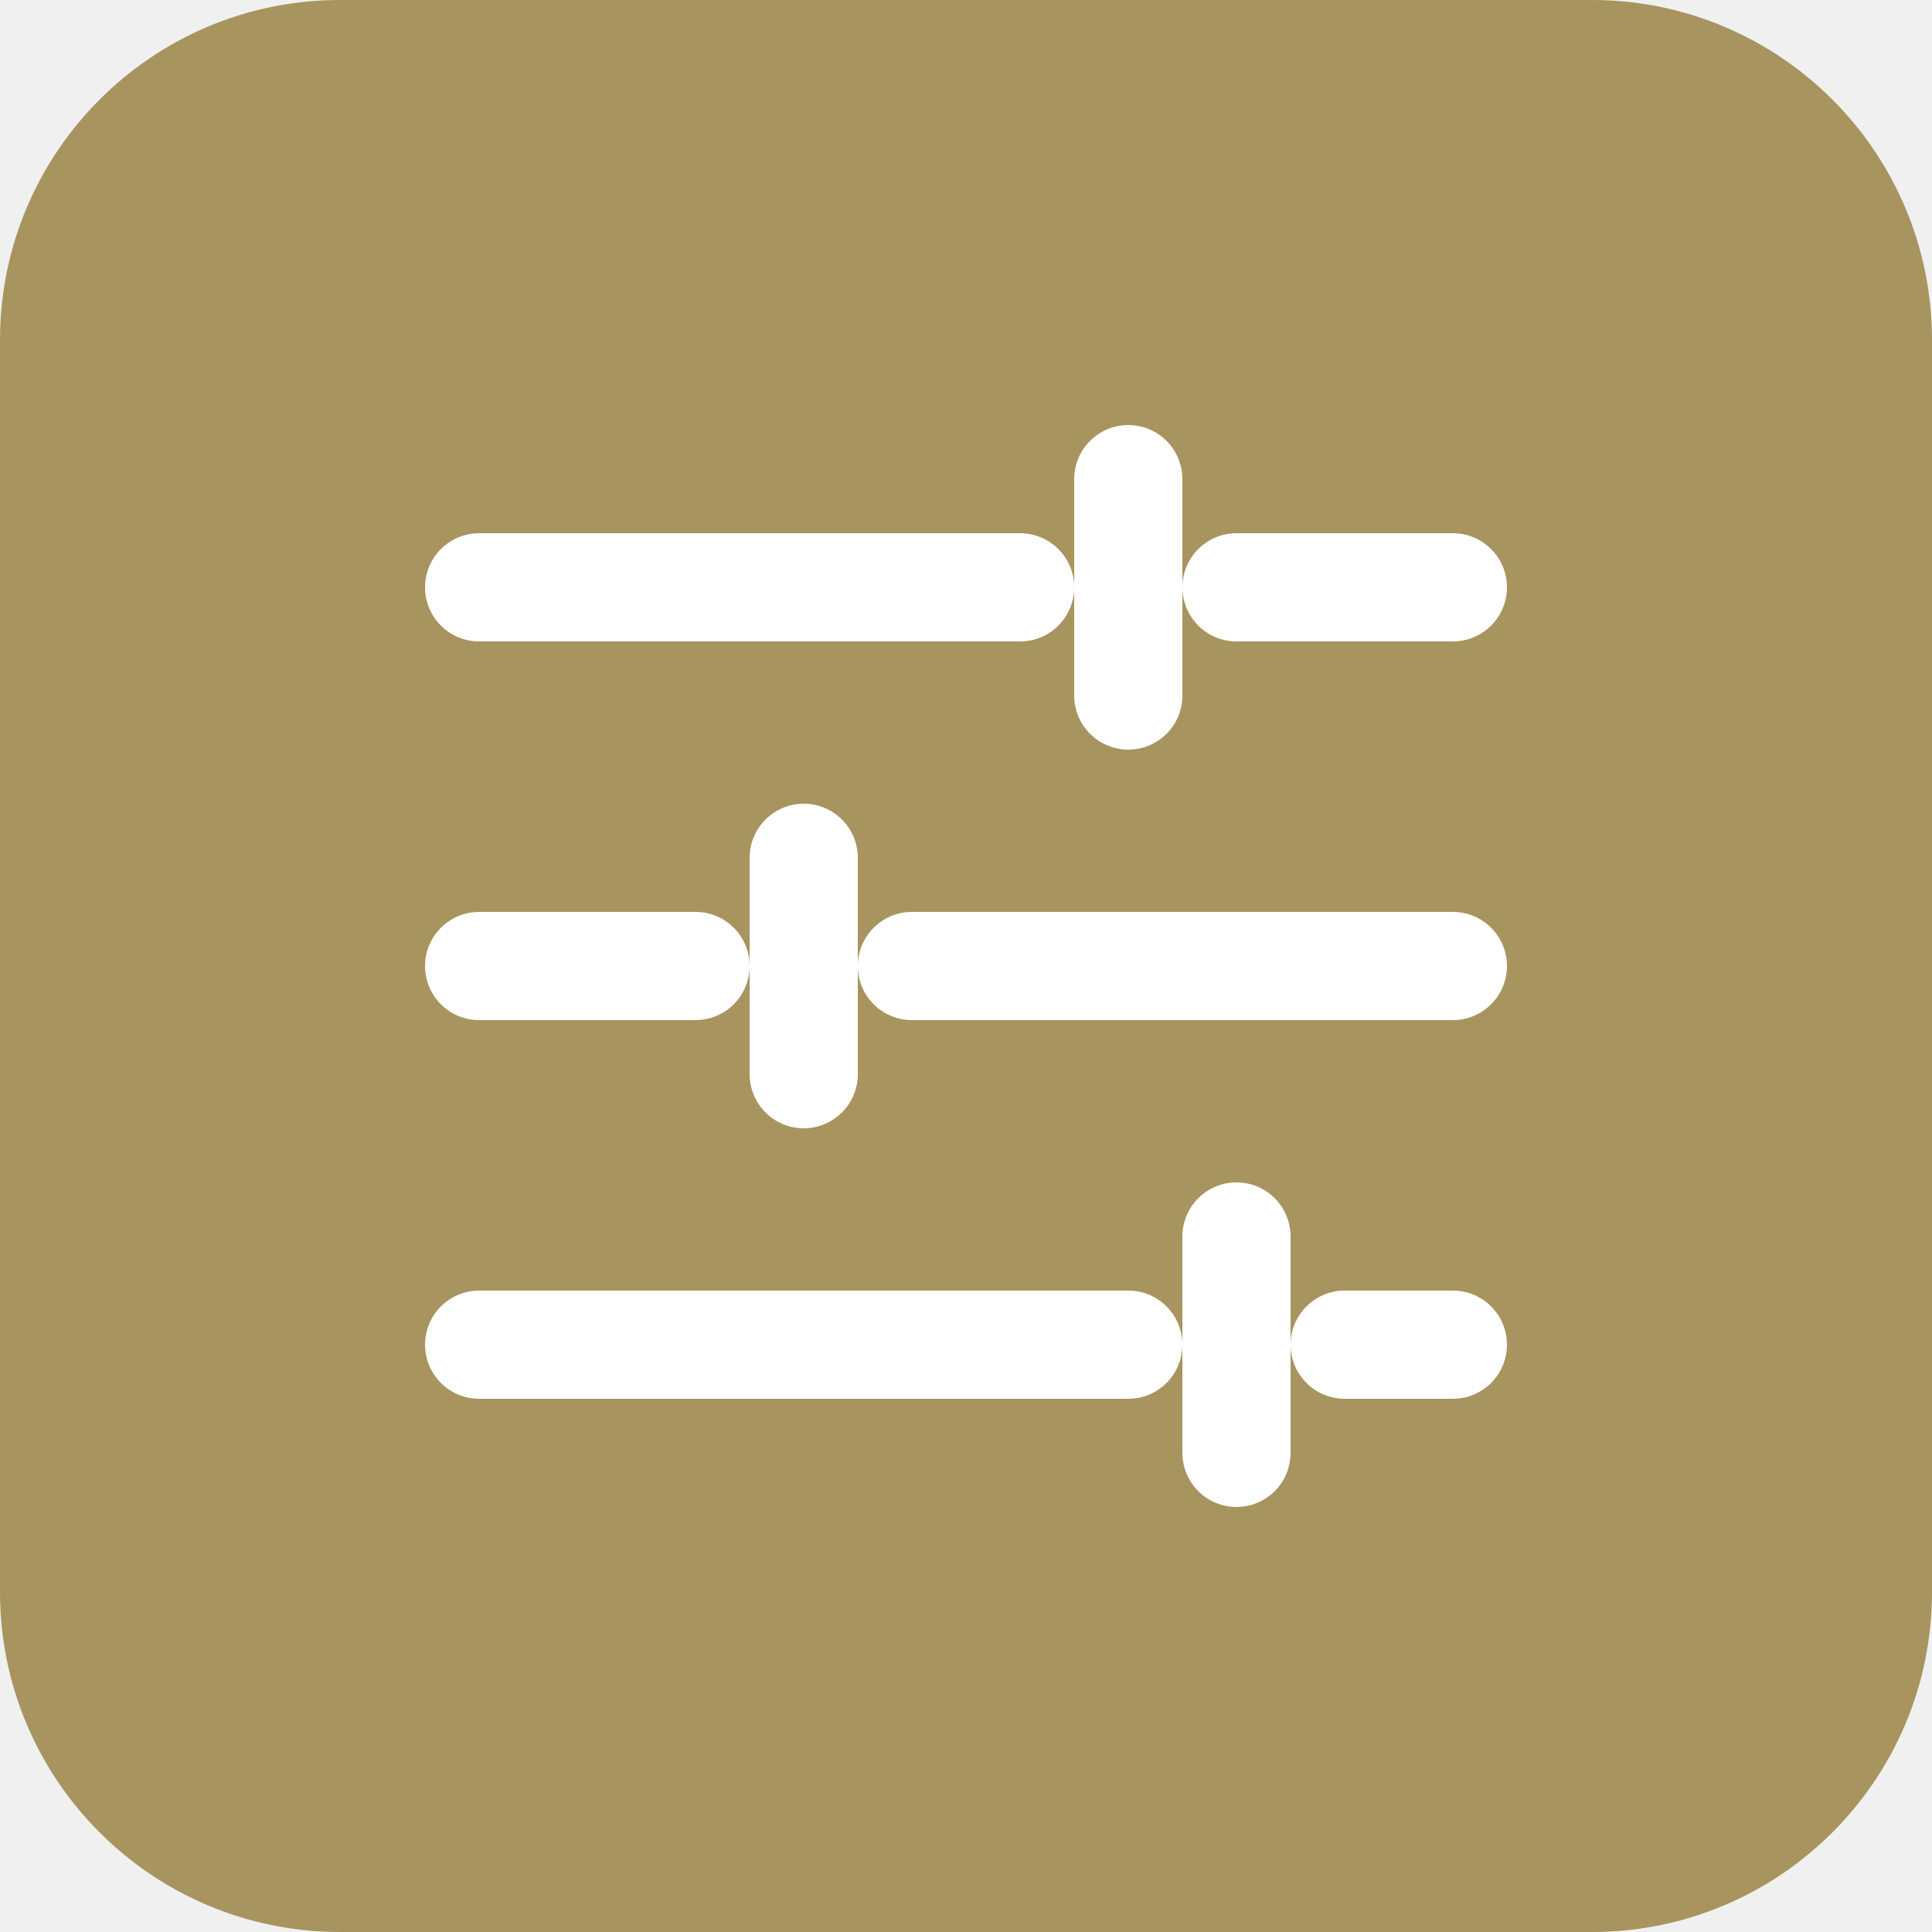
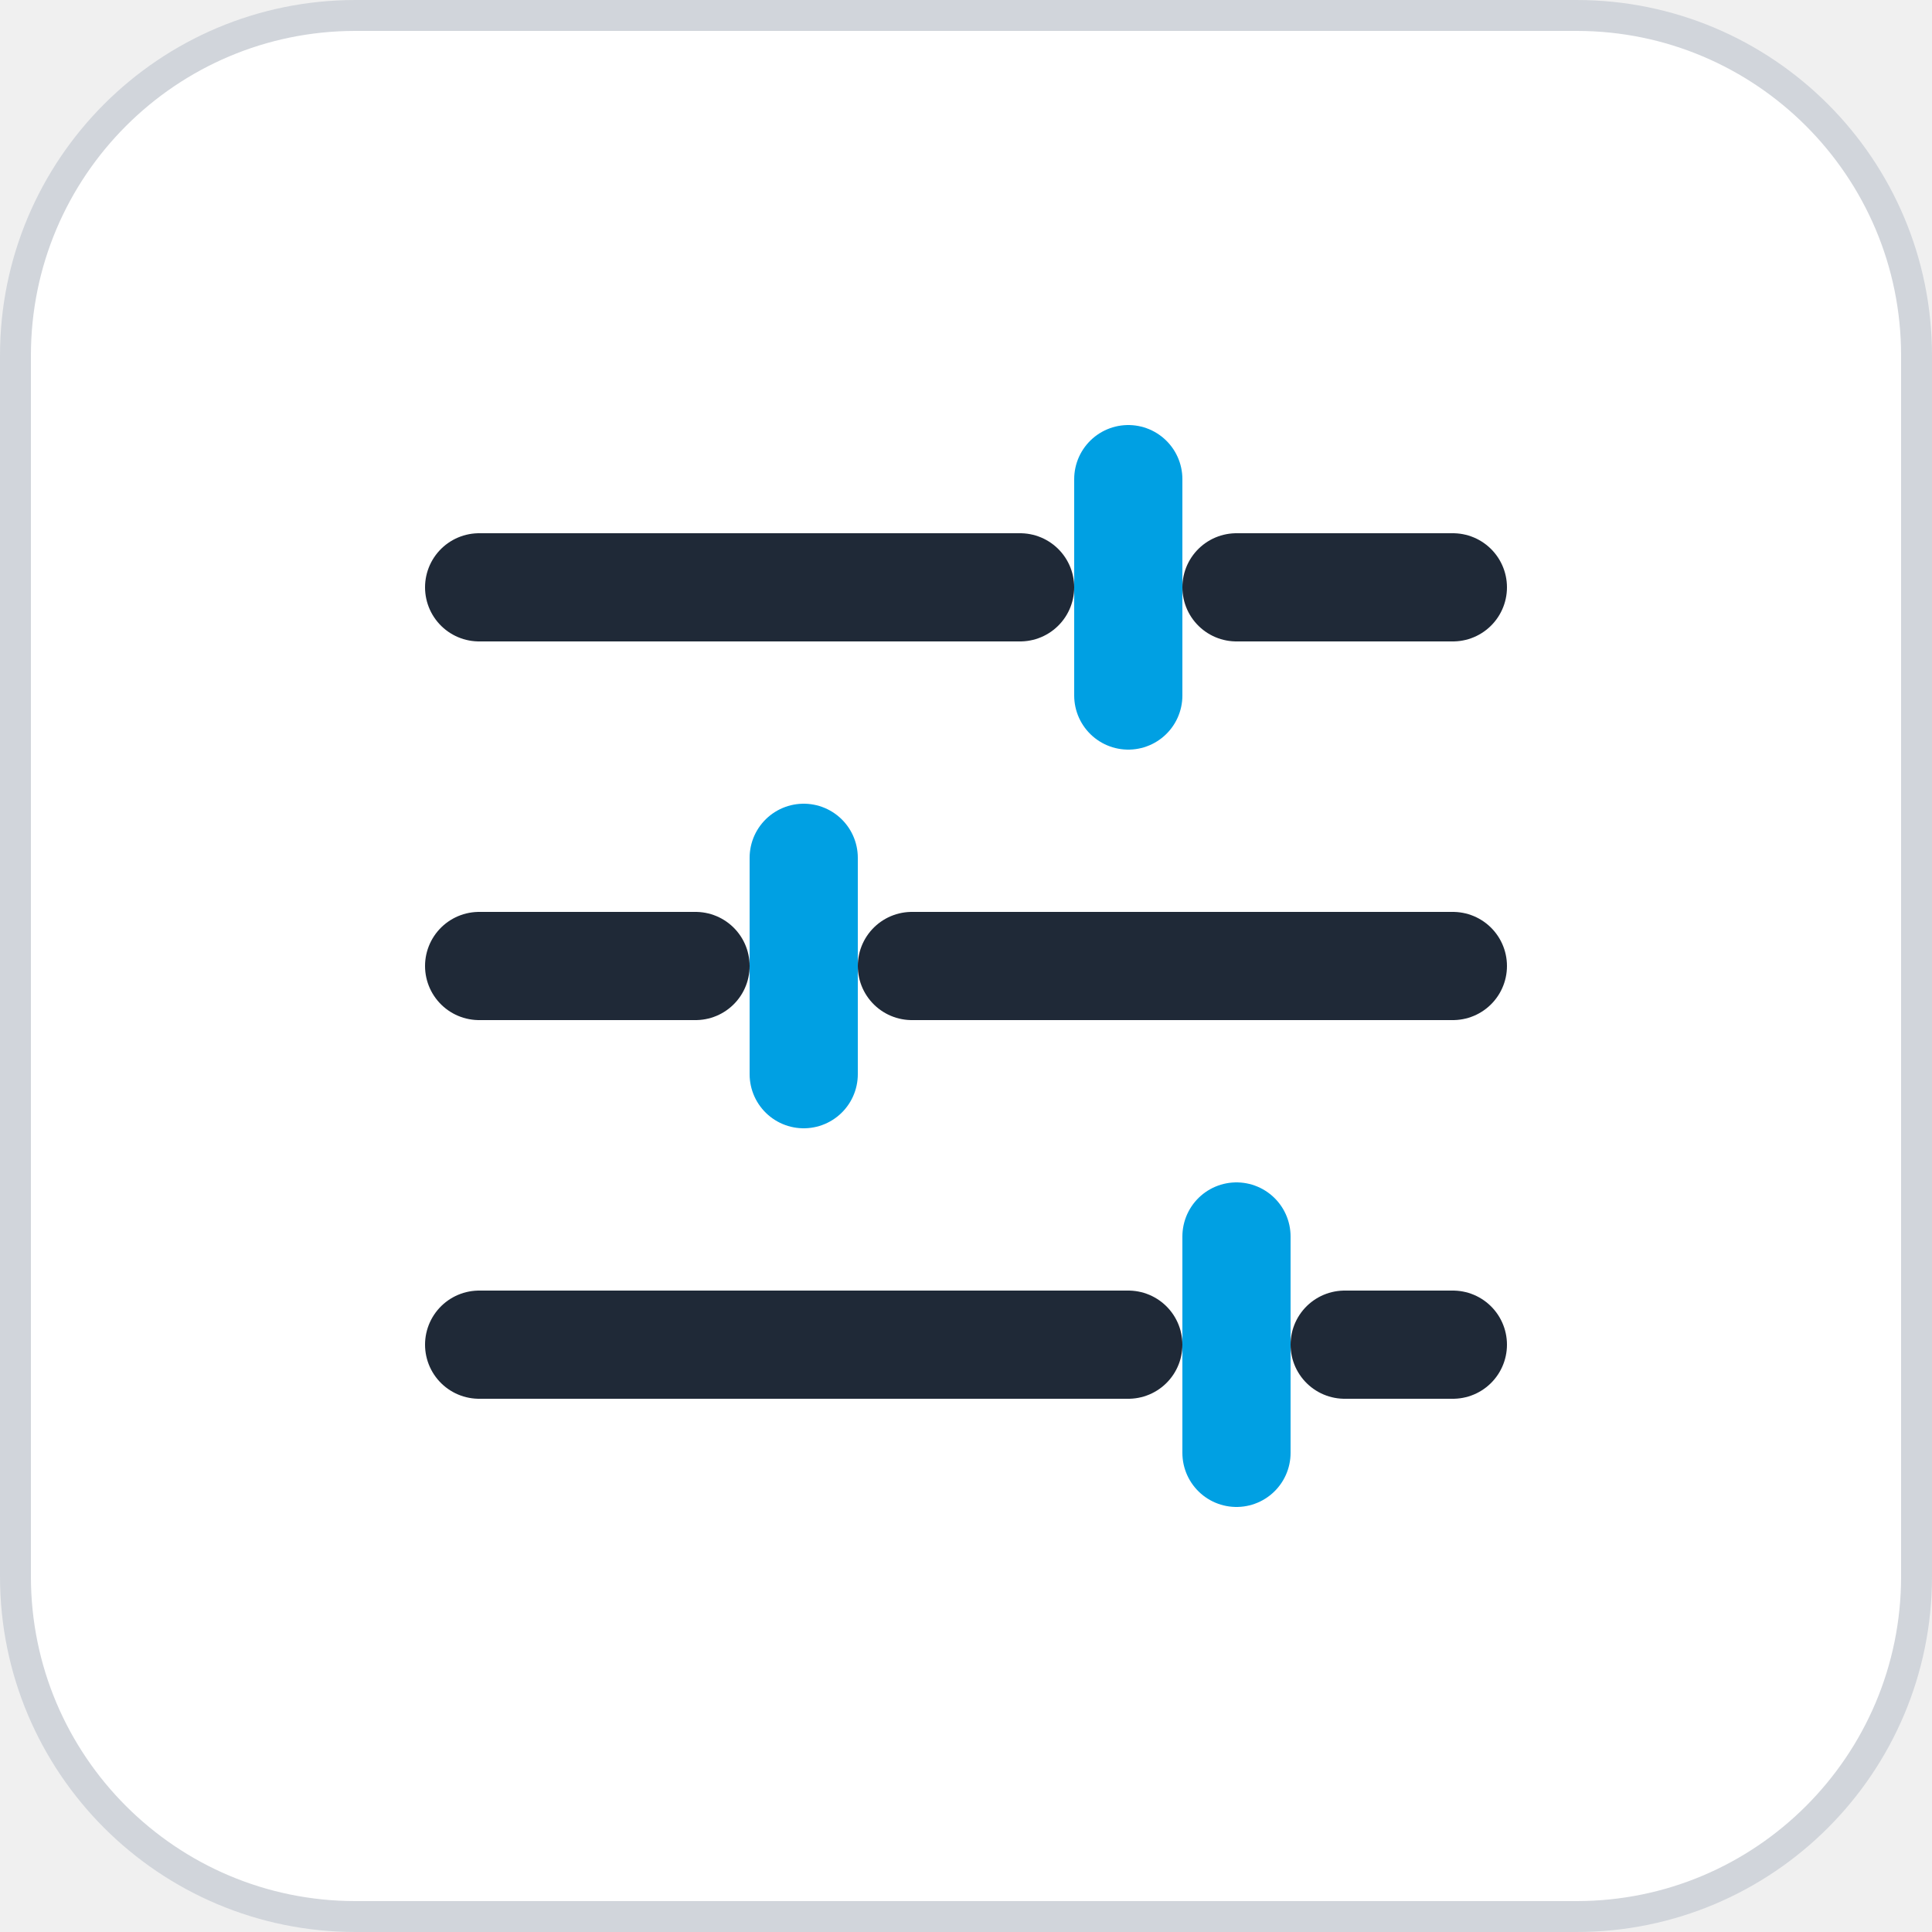
<svg xmlns="http://www.w3.org/2000/svg" viewBox="0 0 125 125" width="125" height="125">
-   <rect x="0" y="0" width="125" height="125" rx="22" fill="#a8945f" />
-   <g transform="translate(20.5 20.5) scale(3.5)" fill="none" stroke="#ffffff" stroke-width="2" stroke-linecap="round" stroke-linejoin="round">
+   <rect x="1" y="1" width="123" height="123" rx="22" fill="#FFFFFF" stroke="#D1D5DB" stroke-width="2" />
+   <g transform="translate(20.5 20.5) scale(3.5)" fill="none" stroke="#1F2937" stroke-width="2" stroke-linecap="round" stroke-linejoin="round">
    <path d="M3 5h10M17 5h4M3 12h4M11 12h10M3 19h12M19 19h2" />
-     <path d="M15 3v4M9 10v4M17 17v4" />
+     <path d="M15 3v4M9 10v4M17 17v4" stroke="#00A0E3" />
  </g>
</svg>
